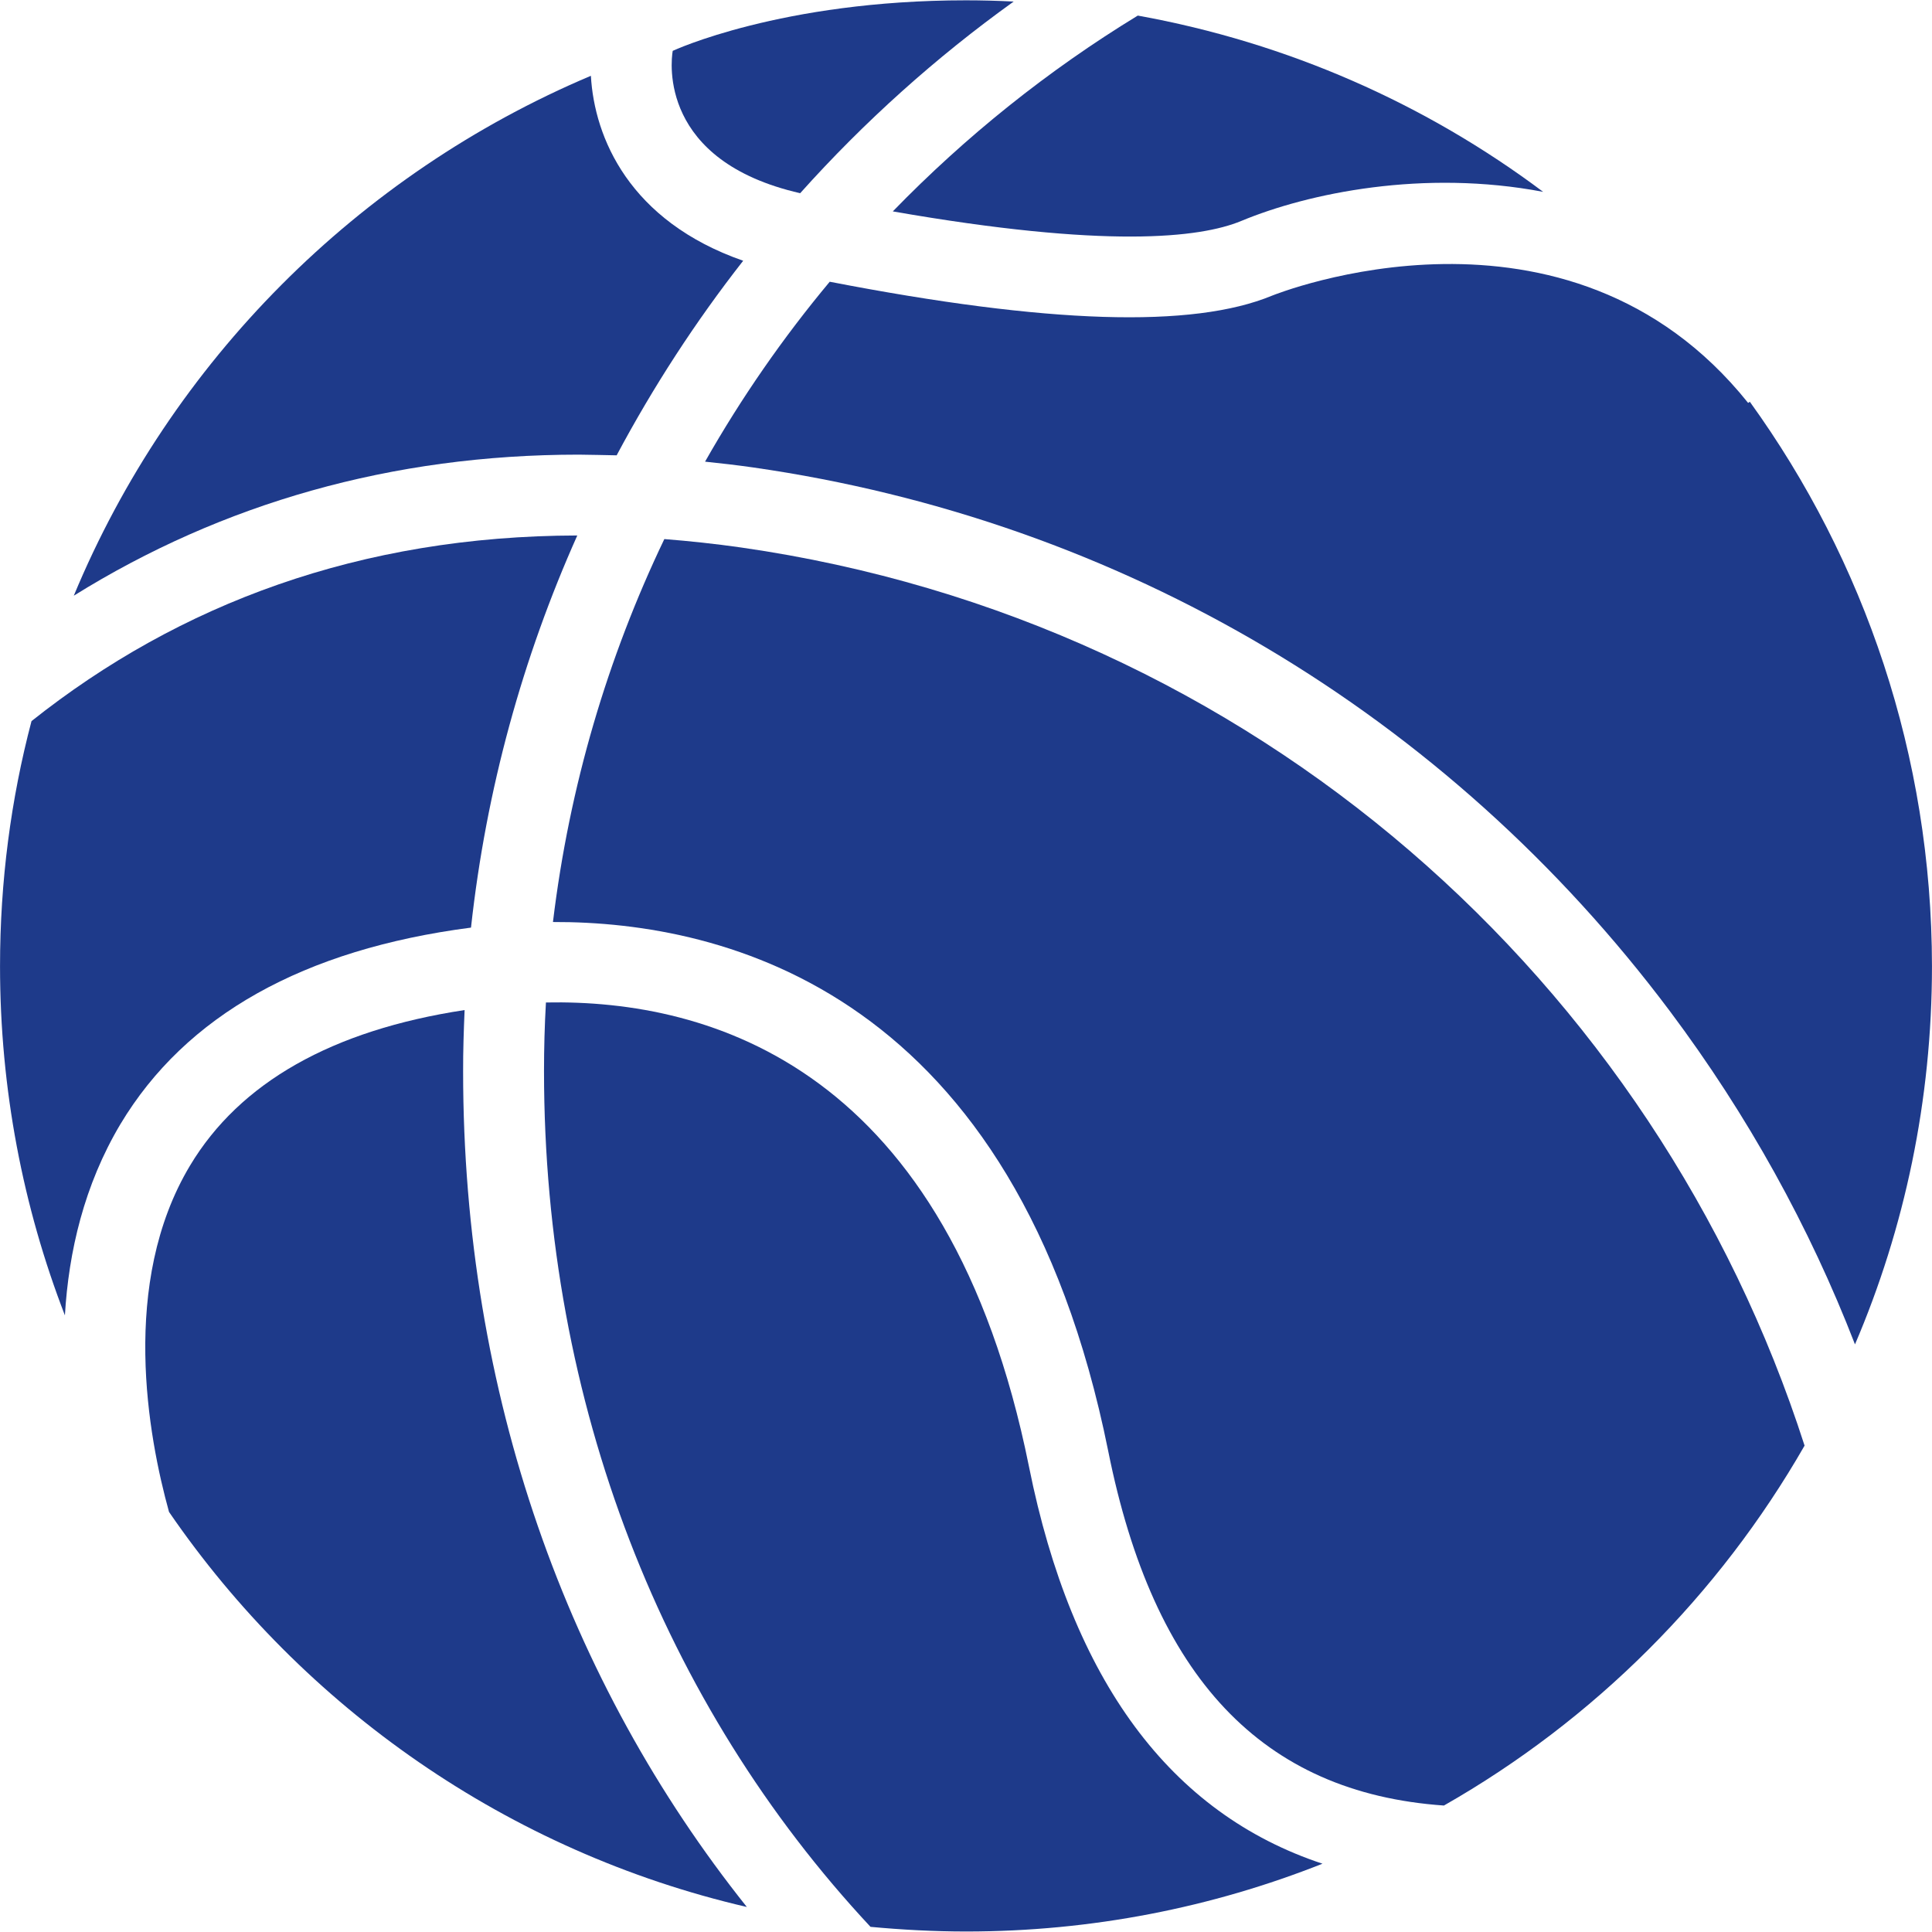
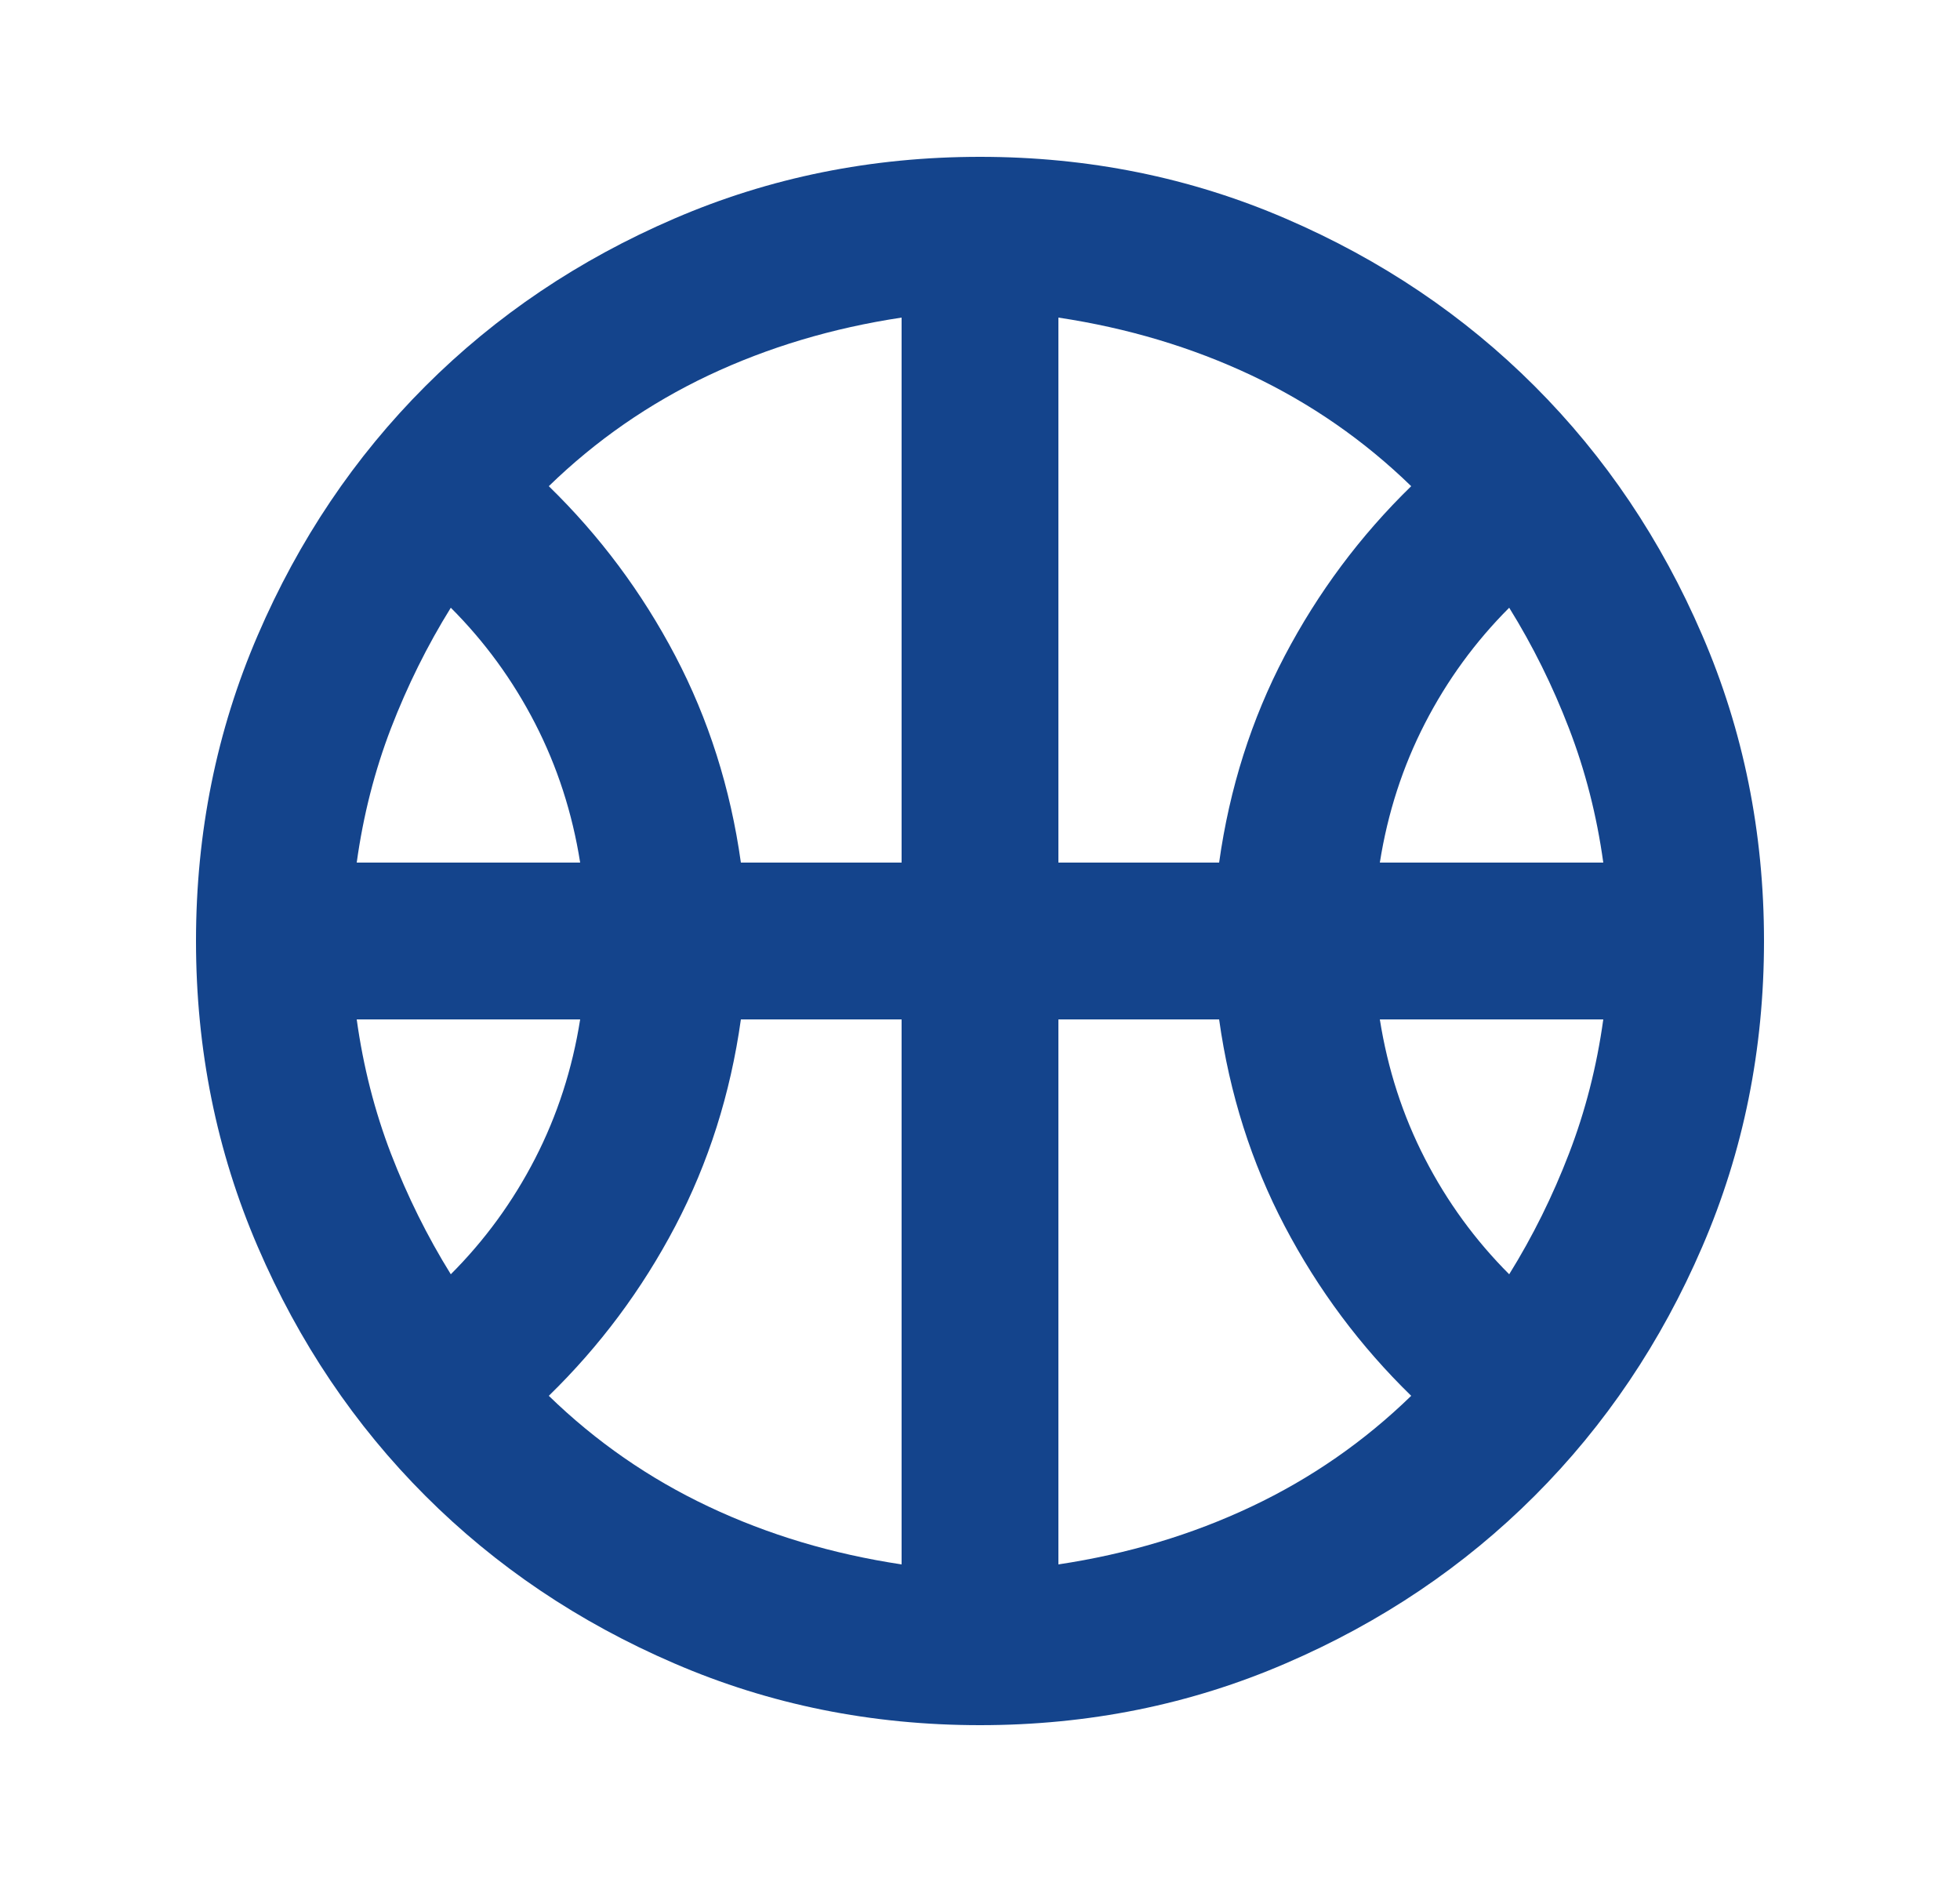
- <svg xmlns="http://www.w3.org/2000/svg" fill="#1e3a8a" version="1.1" id="Capa_1" width="800px" height="800px" viewBox="0 0 31.118 31.119" xml:space="preserve">
-   <g>
-     <g>
-       <path d="M11.939,8.819c-0.42-0.06-0.834-0.104-1.239-0.136c-0.914,1.908-1.53,3.981-1.794,6.168    c2.799-0.01,7.457,1.146,8.943,8.518c0.731,3.649,2.479,5.508,5.408,5.713c2.418-1.377,4.426-3.386,5.809-5.797    C26.671,15.833,20.206,10.006,11.939,8.819z" />
-       <path d="M7.483,16.269c-2.133,0.324-3.621,1.168-4.422,2.504c-1.134,1.89-0.675,4.371-0.339,5.58    c2.164,3.154,5.462,5.472,9.307,6.363c-2.882-3.611-4.57-8.258-4.57-13.457C7.458,16.927,7.469,16.599,7.483,16.269z" />
-       <path d="M9.932,7.334c0.589-1.104,1.269-2.152,2.038-3.134c-1.835-0.64-2.397-1.984-2.453-2.979    C5.762,2.808,2.754,5.825,1.188,9.595C3.576,8.108,6.31,7.323,9.321,7.323C9.522,7.325,9.728,7.33,9.932,7.334z" />
-       <path d="M7.586,14.941c0.244-2.226,0.833-4.35,1.712-6.316c-3.495,0.007-6.413,1.1-8.791,2.99C0.175,12.874,0,14.196,0,15.562    c0,1.98,0.37,3.879,1.045,5.625c0.06-1.024,0.309-2.098,0.894-3.08C2.989,16.355,4.891,15.291,7.586,14.941z" />
-       <path d="M12.888,3.112c1.029-1.149,2.184-2.187,3.439-3.087c-0.256-0.013-0.513-0.02-0.767-0.02c-2.982,0-4.725,0.814-4.725,0.814    C10.804,1.003,10.618,2.593,12.888,3.112z" />
-       <path d="M28.184,6.471l-0.027,0.019c-2.914-3.642-7.619-1.747-7.668-1.728c-1.279,0.53-3.613,0.456-7.125-0.224    c-0.751,0.9-1.424,1.869-2.008,2.898c0.254,0.026,0.512,0.056,0.772,0.093c5.934,0.851,11.178,3.966,14.771,8.761    c1.25,1.67,2.248,3.474,2.979,5.364c0.8-1.87,1.24-3.932,1.24-6.092C31.115,12.167,30.029,9.027,28.184,6.471z" />
-       <path d="M19.99,3.56c1.086-0.452,2.943-0.836,4.865-0.47c-1.889-1.416-4.113-2.403-6.529-2.839    c-1.447,0.883-2.771,1.944-3.946,3.154C17.811,4.004,19.324,3.835,19.99,3.56z" />
-       <path d="M16.574,23.626c-1.293-6.422-5.12-7.531-7.781-7.479c-0.021,0.367-0.031,0.735-0.031,1.106    c0,5.353,1.922,10.207,5.259,13.783c0.506,0.047,1.02,0.075,1.541,0.075c2.023,0,3.961-0.387,5.739-1.092    C18.85,29.208,17.266,27.07,16.574,23.626z" />
-     </g>
-   </g>
+ <svg xmlns="http://www.w3.org/2000/svg" width="25" height="24" viewBox="0 0 25 24" fill="none">
+   <path d="M4.55 11H7.4C7.3 10.367 7.108 9.775 6.825 9.225C6.542 8.675 6.183 8.183 5.75 7.75C5.45 8.233 5.196 8.746 4.987 9.287C4.779 9.829 4.633 10.4 4.55 11ZM17.6 11H20.45C20.367 10.4 20.221 9.829 20.012 9.287C19.804 8.746 19.55 8.233 19.25 7.75C18.817 8.183 18.458 8.675 18.175 9.225C17.892 9.775 17.7 10.367 17.6 11ZM5.75 16.25C6.183 15.817 6.542 15.325 6.825 14.775C7.108 14.225 7.3 13.633 7.4 13H4.55C4.633 13.6 4.779 14.171 4.987 14.713C5.196 15.254 5.45 15.767 5.75 16.25ZM19.25 16.25C19.55 15.767 19.804 15.254 20.012 14.713C20.221 14.171 20.367 13.6 20.45 13H17.6C17.7 13.633 17.892 14.225 18.175 14.775C18.458 15.325 18.817 15.817 19.25 16.25ZM9.45 11H11.5V4.05C10.617 4.183 9.796 4.429 9.037 4.787C8.279 5.146 7.6 5.617 7 6.2C7.65 6.833 8.188 7.554 8.613 8.363C9.037 9.171 9.317 10.05 9.45 11ZM13.5 11H15.55C15.683 10.05 15.963 9.171 16.387 8.363C16.812 7.554 17.35 6.833 18 6.2C17.4 5.617 16.721 5.146 15.963 4.787C15.204 4.429 14.383 4.183 13.5 4.05V11ZM11.5 19.95V13H9.45C9.317 13.95 9.037 14.829 8.613 15.637C8.188 16.446 7.65 17.167 7 17.8C7.6 18.383 8.279 18.854 9.037 19.212C9.796 19.571 10.617 19.817 11.5 19.95ZM13.5 19.95C14.383 19.817 15.204 19.571 15.963 19.212C16.721 18.854 17.4 18.383 18 17.8C17.35 17.167 16.812 16.446 16.387 15.637C15.963 14.829 15.683 13.95 15.55 13H13.5V19.95ZM12.5 22C11.117 22 9.817 21.738 8.6 21.212C7.383 20.688 6.325 19.975 5.425 19.075C4.525 18.175 3.812 17.117 3.288 15.9C2.763 14.683 2.5 13.383 2.5 12C2.5 10.617 2.763 9.317 3.288 8.1C3.812 6.883 4.525 5.825 5.425 4.925C6.325 4.025 7.383 3.312 8.6 2.788C9.817 2.263 11.117 2 12.5 2C13.883 2 15.183 2.263 16.4 2.788C17.617 3.312 18.675 4.025 19.575 4.925C20.475 5.825 21.188 6.883 21.712 8.1C22.238 9.317 22.5 10.617 22.5 12C22.5 13.383 22.238 14.683 21.712 15.9C21.188 17.117 20.475 18.175 19.575 19.075C18.675 19.975 17.617 20.688 16.4 21.212C15.183 21.738 13.883 22 12.5 22Z" fill="#14448C" />
</svg>
